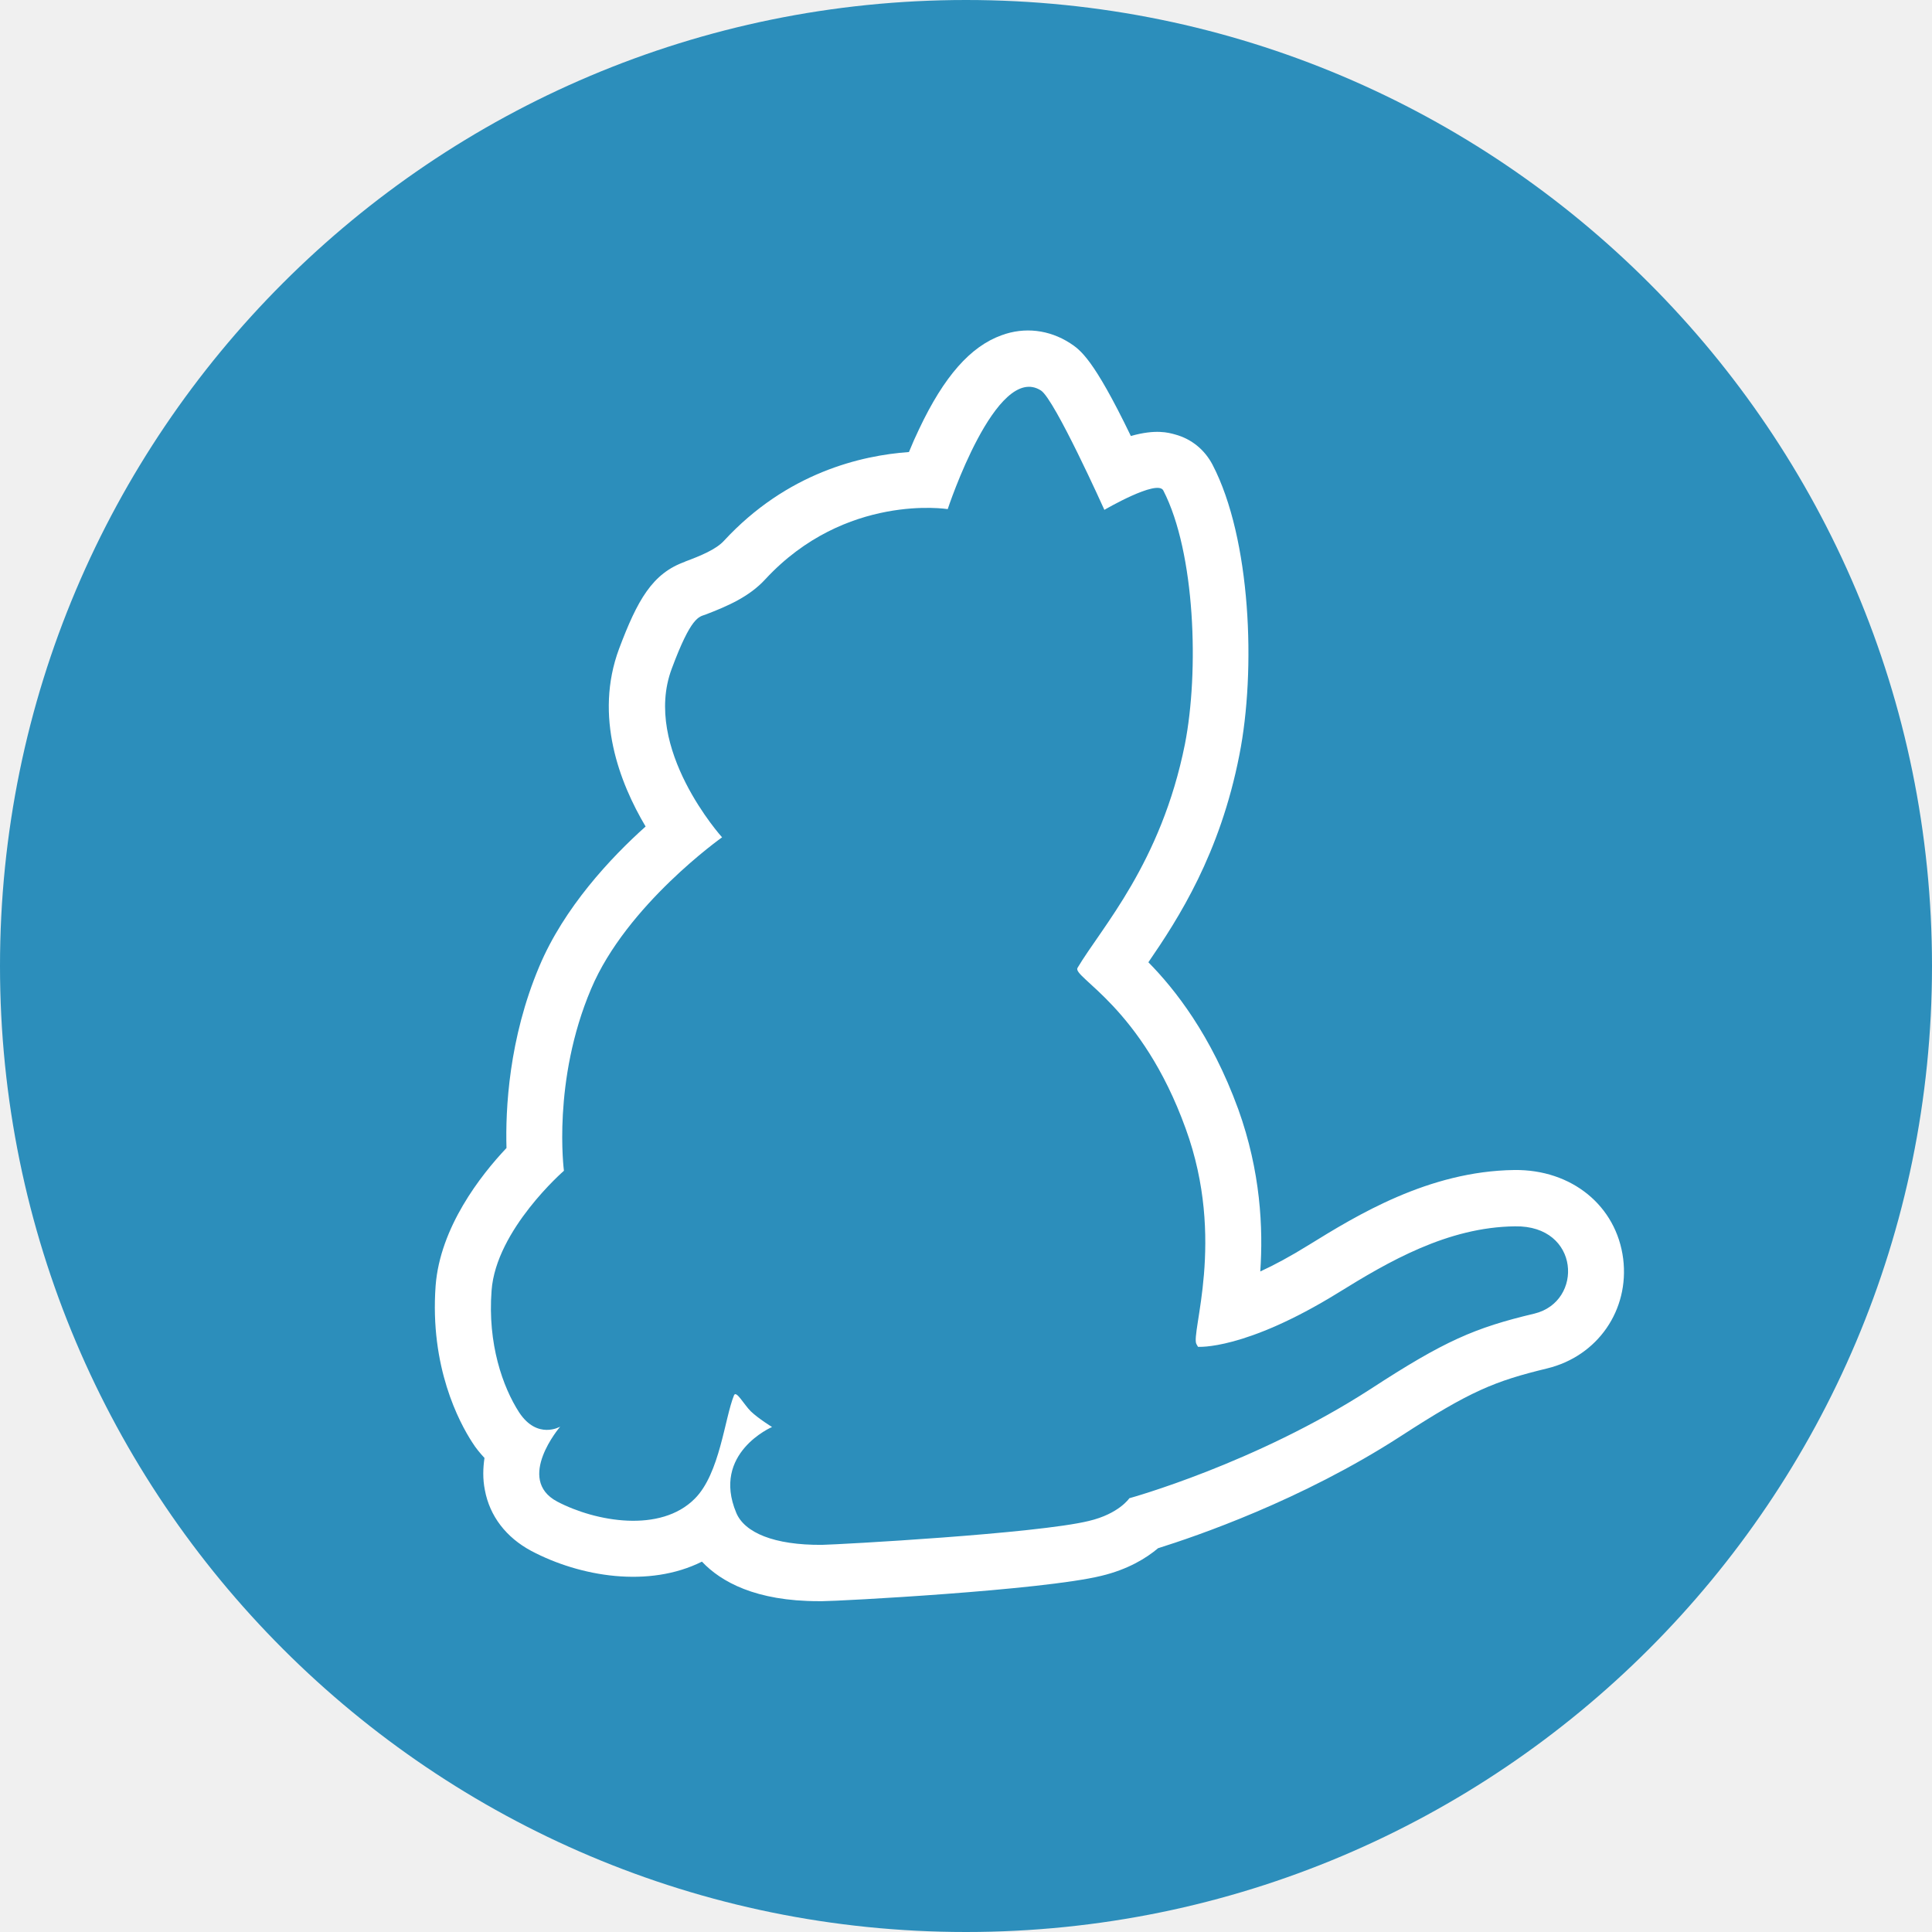
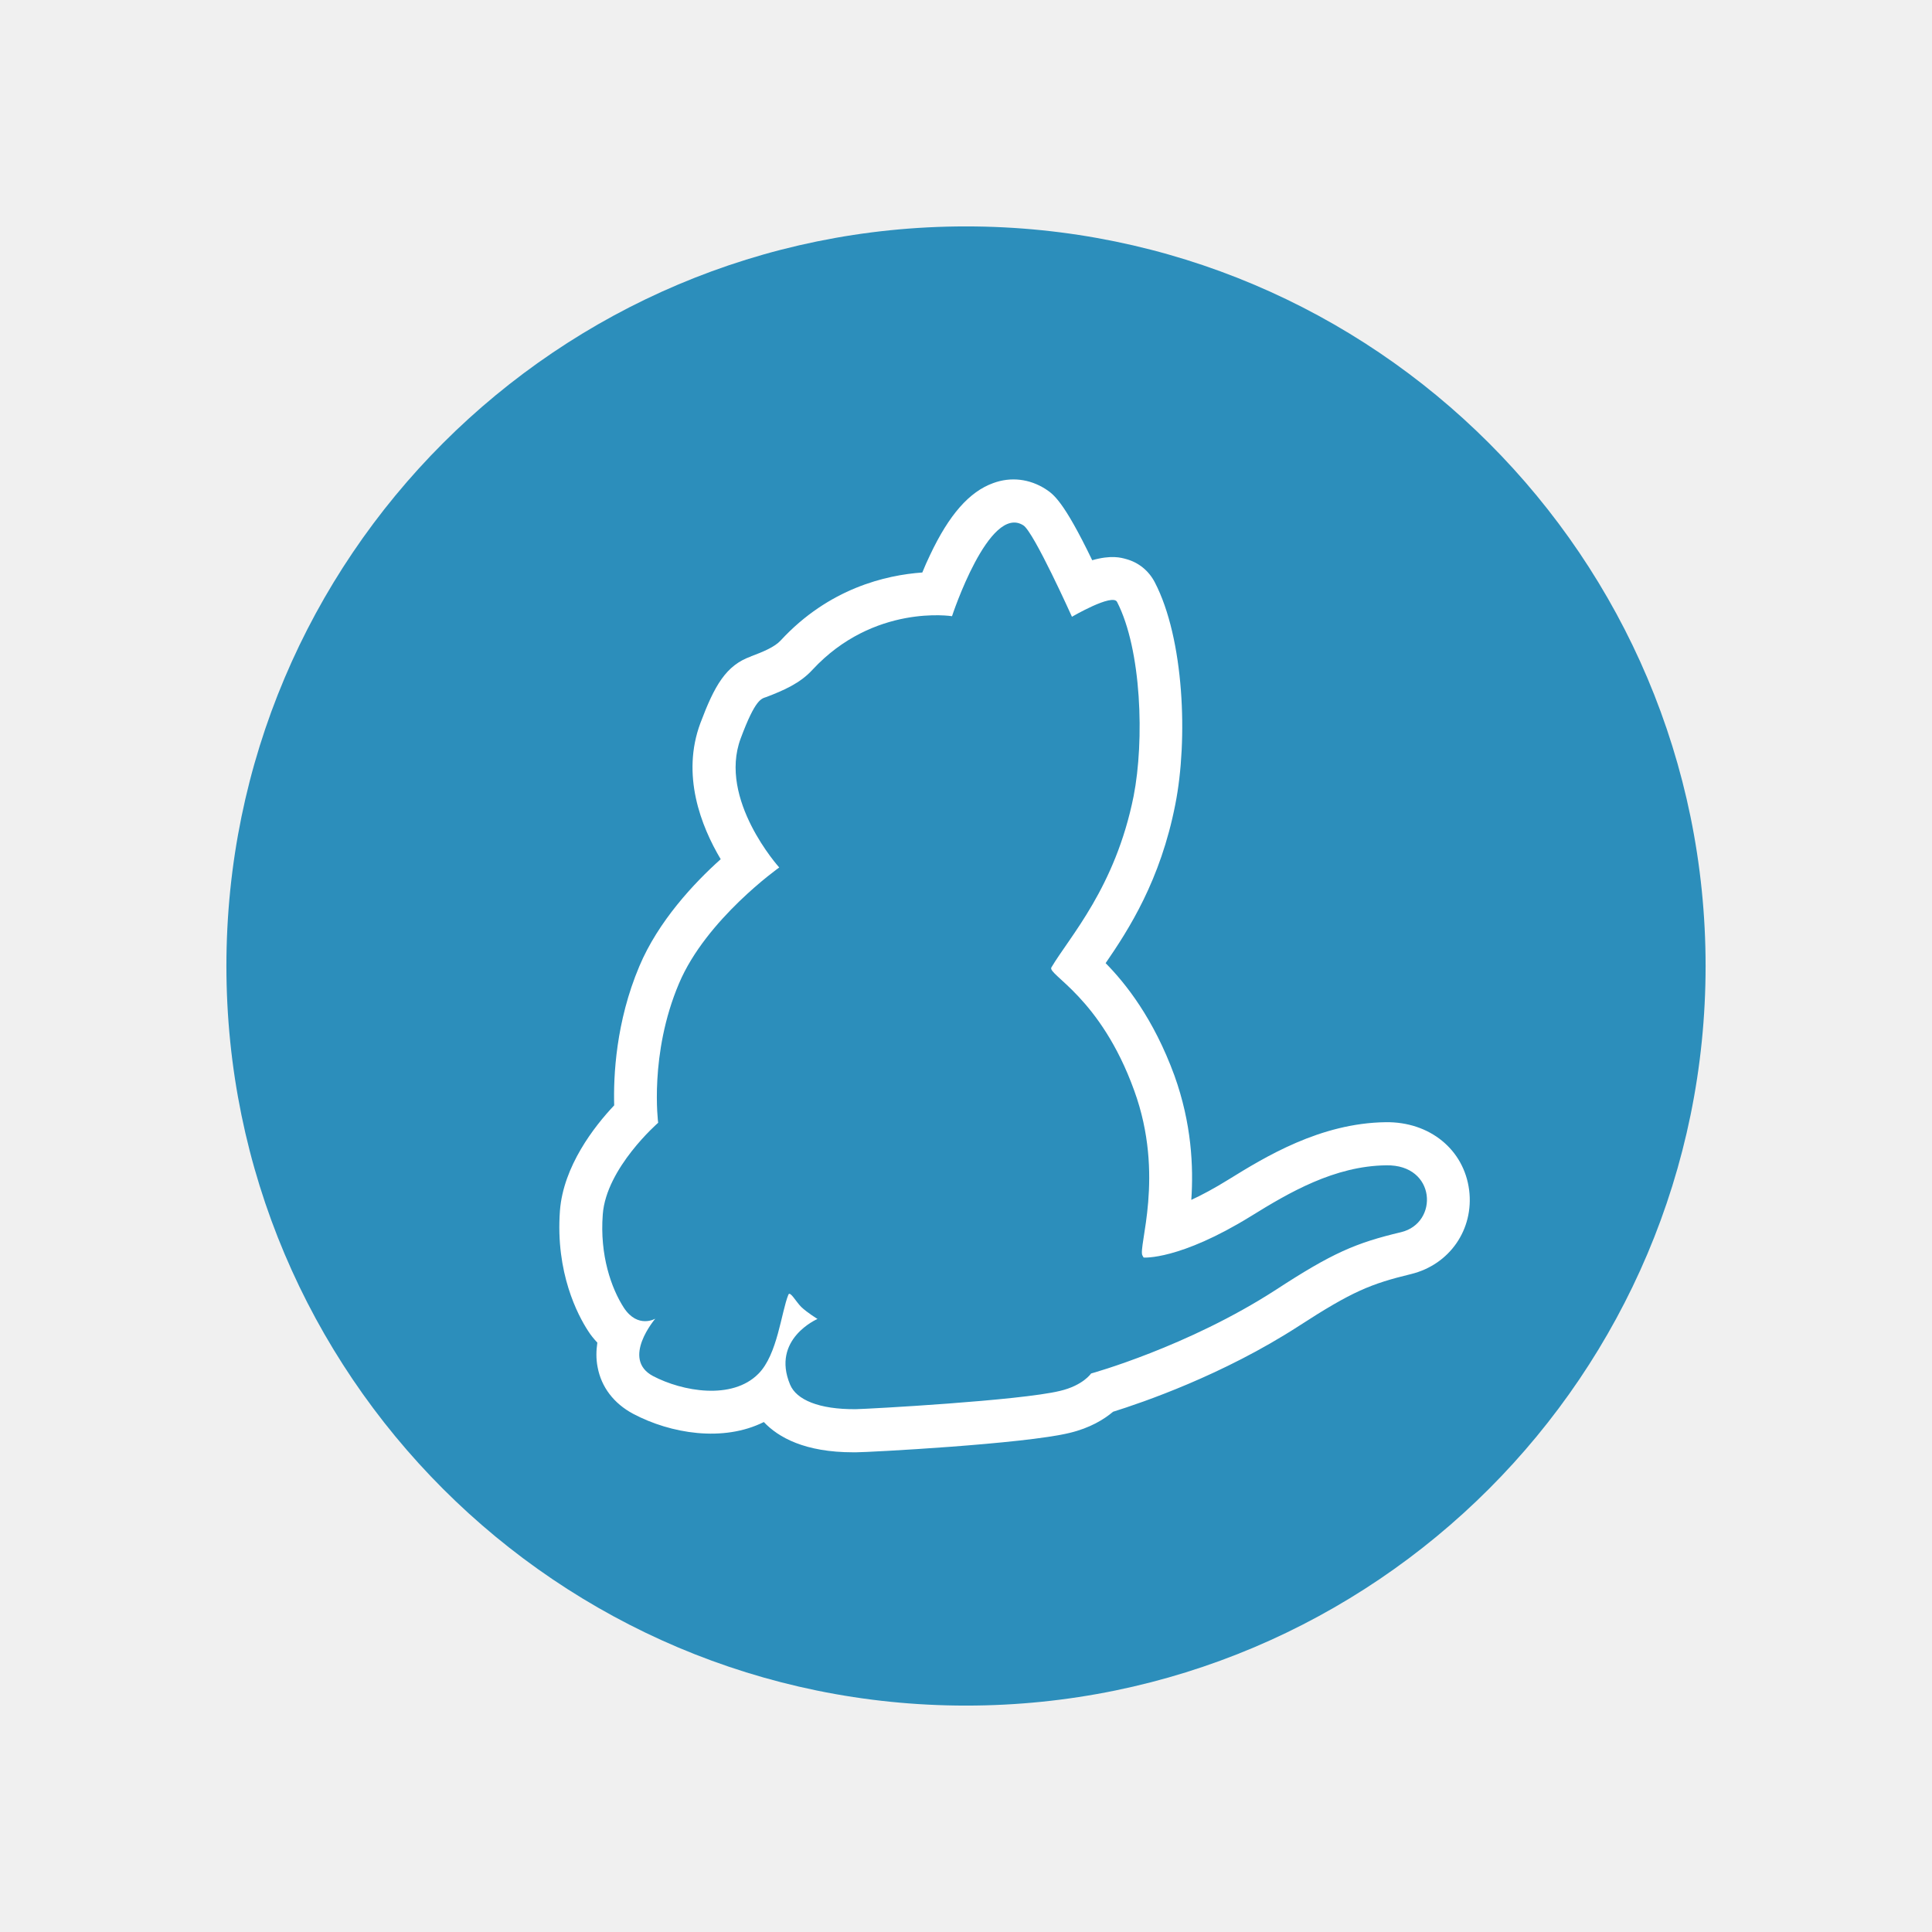
<svg xmlns="http://www.w3.org/2000/svg" width="256" height="256" viewBox="0 0 256 256">
  <g fill="none">
-     <path d="M128 0c70.672 0 128 57.328 128 128s-57.328 128-128 128S0 198.672 0 128 57.328 0 128 0z" fill="#2C8EBB" />
-     <path d="M215.08 166.795c-.89-7.017-6.82-11.86-14.431-11.762-11.367.148-20.905 6.03-27.231 9.934-2.471 1.532-4.596 2.669-6.425 3.509.395-5.733.05-13.245-2.916-21.498-3.608-9.885-8.45-15.963-11.91-19.472 4.003-5.832 9.489-14.332 12.058-27.478 2.224-11.219 1.533-28.664-3.558-38.45-1.038-1.976-2.767-3.41-4.942-4.003-.89-.247-2.57-.741-5.881.198-4.991-10.329-6.721-11.416-8.056-12.306-2.767-1.779-6.029-2.174-9.093-1.038-4.102 1.483-7.61 5.437-10.922 12.454a51.47 51.47 0 0 0-1.334 3.015c-6.277.445-16.161 2.718-24.513 11.762-1.038 1.137-3.064 1.977-5.19 2.768h.05c-4.349 1.532-6.326 5.09-8.747 11.515-3.361 8.994.098 17.84 3.508 23.574-4.645 4.151-10.823 10.773-14.084 18.532-4.053 9.588-4.498 18.978-4.35 24.068-3.459 3.658-8.796 10.527-9.39 18.237-.79 10.773 3.114 18.088 4.844 20.756.494.791 1.038 1.434 1.63 2.076-.197 1.334-.246 2.768.05 4.25.643 3.46 2.817 6.277 6.128 8.056 6.524 3.46 15.617 4.942 22.635 1.433 2.52 2.669 7.117 5.239 15.469 5.239h.494c2.125 0 29.109-1.433 36.967-3.36 3.509-.841 5.93-2.324 7.512-3.658 5.04-1.582 18.977-6.326 32.123-14.826 9.291-6.03 12.504-7.315 19.423-8.995 6.72-1.63 10.922-7.759 10.082-14.53zm-11.763 7.265c-7.907 1.878-11.91 3.608-21.695 9.983-15.271 9.884-31.976 14.48-31.976 14.48s-1.383 2.076-5.387 3.015c-6.918 1.68-32.963 3.114-35.335 3.163-6.376.05-10.28-1.63-11.367-4.25-3.311-7.907 4.744-11.367 4.744-11.367s-1.779-1.087-2.817-2.076c-.939-.939-1.927-2.816-2.224-2.125-1.235 3.015-1.878 10.379-5.189 13.69-4.547 4.596-13.146 3.064-18.236.395-5.585-2.965.395-9.933.395-9.933s-3.015 1.779-5.436-1.878c-2.175-3.36-4.2-9.094-3.657-16.16.593-8.056 9.587-15.865 9.587-15.865s-1.581-11.91 3.608-24.117c4.695-11.12 17.347-20.065 17.347-20.065s-10.626-11.762-6.672-22.338c2.57-6.92 3.608-6.87 4.448-7.166 2.965-1.137 5.831-2.373 7.957-4.695 10.625-11.466 24.166-9.292 24.166-9.292s6.425-19.52 12.356-15.715c1.828 1.186 8.401 15.814 8.401 15.814s7.018-4.102 7.809-2.57c4.25 8.254 4.744 24.019 2.866 33.607-3.163 15.814-11.07 24.315-14.233 29.652-.741 1.236 8.5 5.14 14.332 21.3 5.387 14.777.593 27.182 1.433 28.566.148.247.198.346.198.346s6.177.494 18.582-7.166c6.622-4.102 14.48-8.698 23.425-8.797 8.65-.149 9.094 9.983 2.57 11.564z" fill="#FFF" />
+     <path d="M128 30c54.108 0 98 43.892 98 98s-43.892 98-98 98-98-43.892-98-98 43.892-98 98-98z" fill="#2C8EBB" />
+     <path d="M194.67 157.703c-.68-5.373-5.221-9.081-11.048-9.006-8.703.114-16.006 4.617-20.849 7.606-1.892 1.173-3.519 2.043-4.919 2.686.303-4.389.038-10.14-2.232-16.46-2.763-7.567-6.47-12.22-9.12-14.907 3.066-4.465 7.266-10.973 9.233-21.038 1.703-8.59 1.173-21.946-2.724-29.438-.795-1.514-2.12-2.61-3.784-3.065-.681-.19-1.968-.567-4.503.151-3.821-7.908-5.146-8.74-6.167-9.421-2.12-1.362-4.616-1.665-6.962-.795-3.14 1.135-5.827 4.162-8.363 9.535a39.407 39.407 0 0 0-1.021 2.308c-4.806.341-12.373 2.082-18.768 9.006-.794.87-2.346 1.513-3.973 2.119h.038c-3.33 1.173-4.843 3.897-6.697 8.816-2.573 6.886.075 13.66 2.686 18.049-3.556 3.178-8.286 8.248-10.783 14.189-3.103 7.34-3.444 14.53-3.33 18.427-2.649 2.8-6.735 8.06-7.19 13.962-.605 8.249 2.384 13.849 3.709 15.892.378.605.794 1.097 1.248 1.59-.151 1.02-.189 2.118.038 3.253.492 2.649 2.157 4.806 4.692 6.168 4.995 2.648 11.957 3.784 17.33 1.097 1.93 2.043 5.448 4.01 11.843 4.01h.378c1.627 0 22.287-1.096 28.303-2.572 2.687-.643 4.54-1.779 5.751-2.8 3.86-1.21 14.53-4.843 24.595-11.351 7.114-4.617 9.573-5.6 14.87-6.887 5.146-1.249 8.363-5.94 7.72-11.124zm-9.005 5.562c-6.054 1.438-9.12 2.762-16.61 7.643-11.693 7.568-24.482 11.087-24.482 11.087s-1.06 1.589-4.124 2.308c-5.298 1.286-25.238 2.383-27.054 2.421-4.881.038-7.87-1.248-8.703-3.254-2.535-6.054 3.632-8.702 3.632-8.702s-1.362-.833-2.156-1.59c-.72-.719-1.476-2.156-1.703-1.627-.946 2.308-1.438 7.946-3.973 10.481-3.481 3.52-10.065 2.346-13.962.303-4.276-2.27.302-7.605.302-7.605s-2.308 1.362-4.162-1.438c-1.665-2.573-3.216-6.962-2.8-12.373.454-6.168 7.34-12.146 7.34-12.146s-1.21-9.119 2.763-18.465c3.595-8.513 13.281-15.362 13.281-15.362s-8.135-9.005-5.108-17.103c1.968-5.297 2.762-5.26 3.405-5.486 2.27-.87 4.465-1.816 6.092-3.595 8.135-8.778 18.503-7.113 18.503-7.113s4.919-14.946 9.46-12.033c1.4.908 6.432 12.108 6.432 12.108s5.373-3.14 5.978-1.967c3.254 6.319 3.633 18.389 2.195 25.73-2.422 12.108-8.476 18.616-10.897 22.702-.568.946 6.508 3.935 10.972 16.308 4.125 11.314.455 20.811 1.098 21.87.113.19.151.265.151.265s4.73.379 14.227-5.486c5.07-3.14 11.087-6.66 17.935-6.735 6.622-.114 6.962 7.643 1.968 8.854z" fill="#FFF" />
  </g>
</svg>
